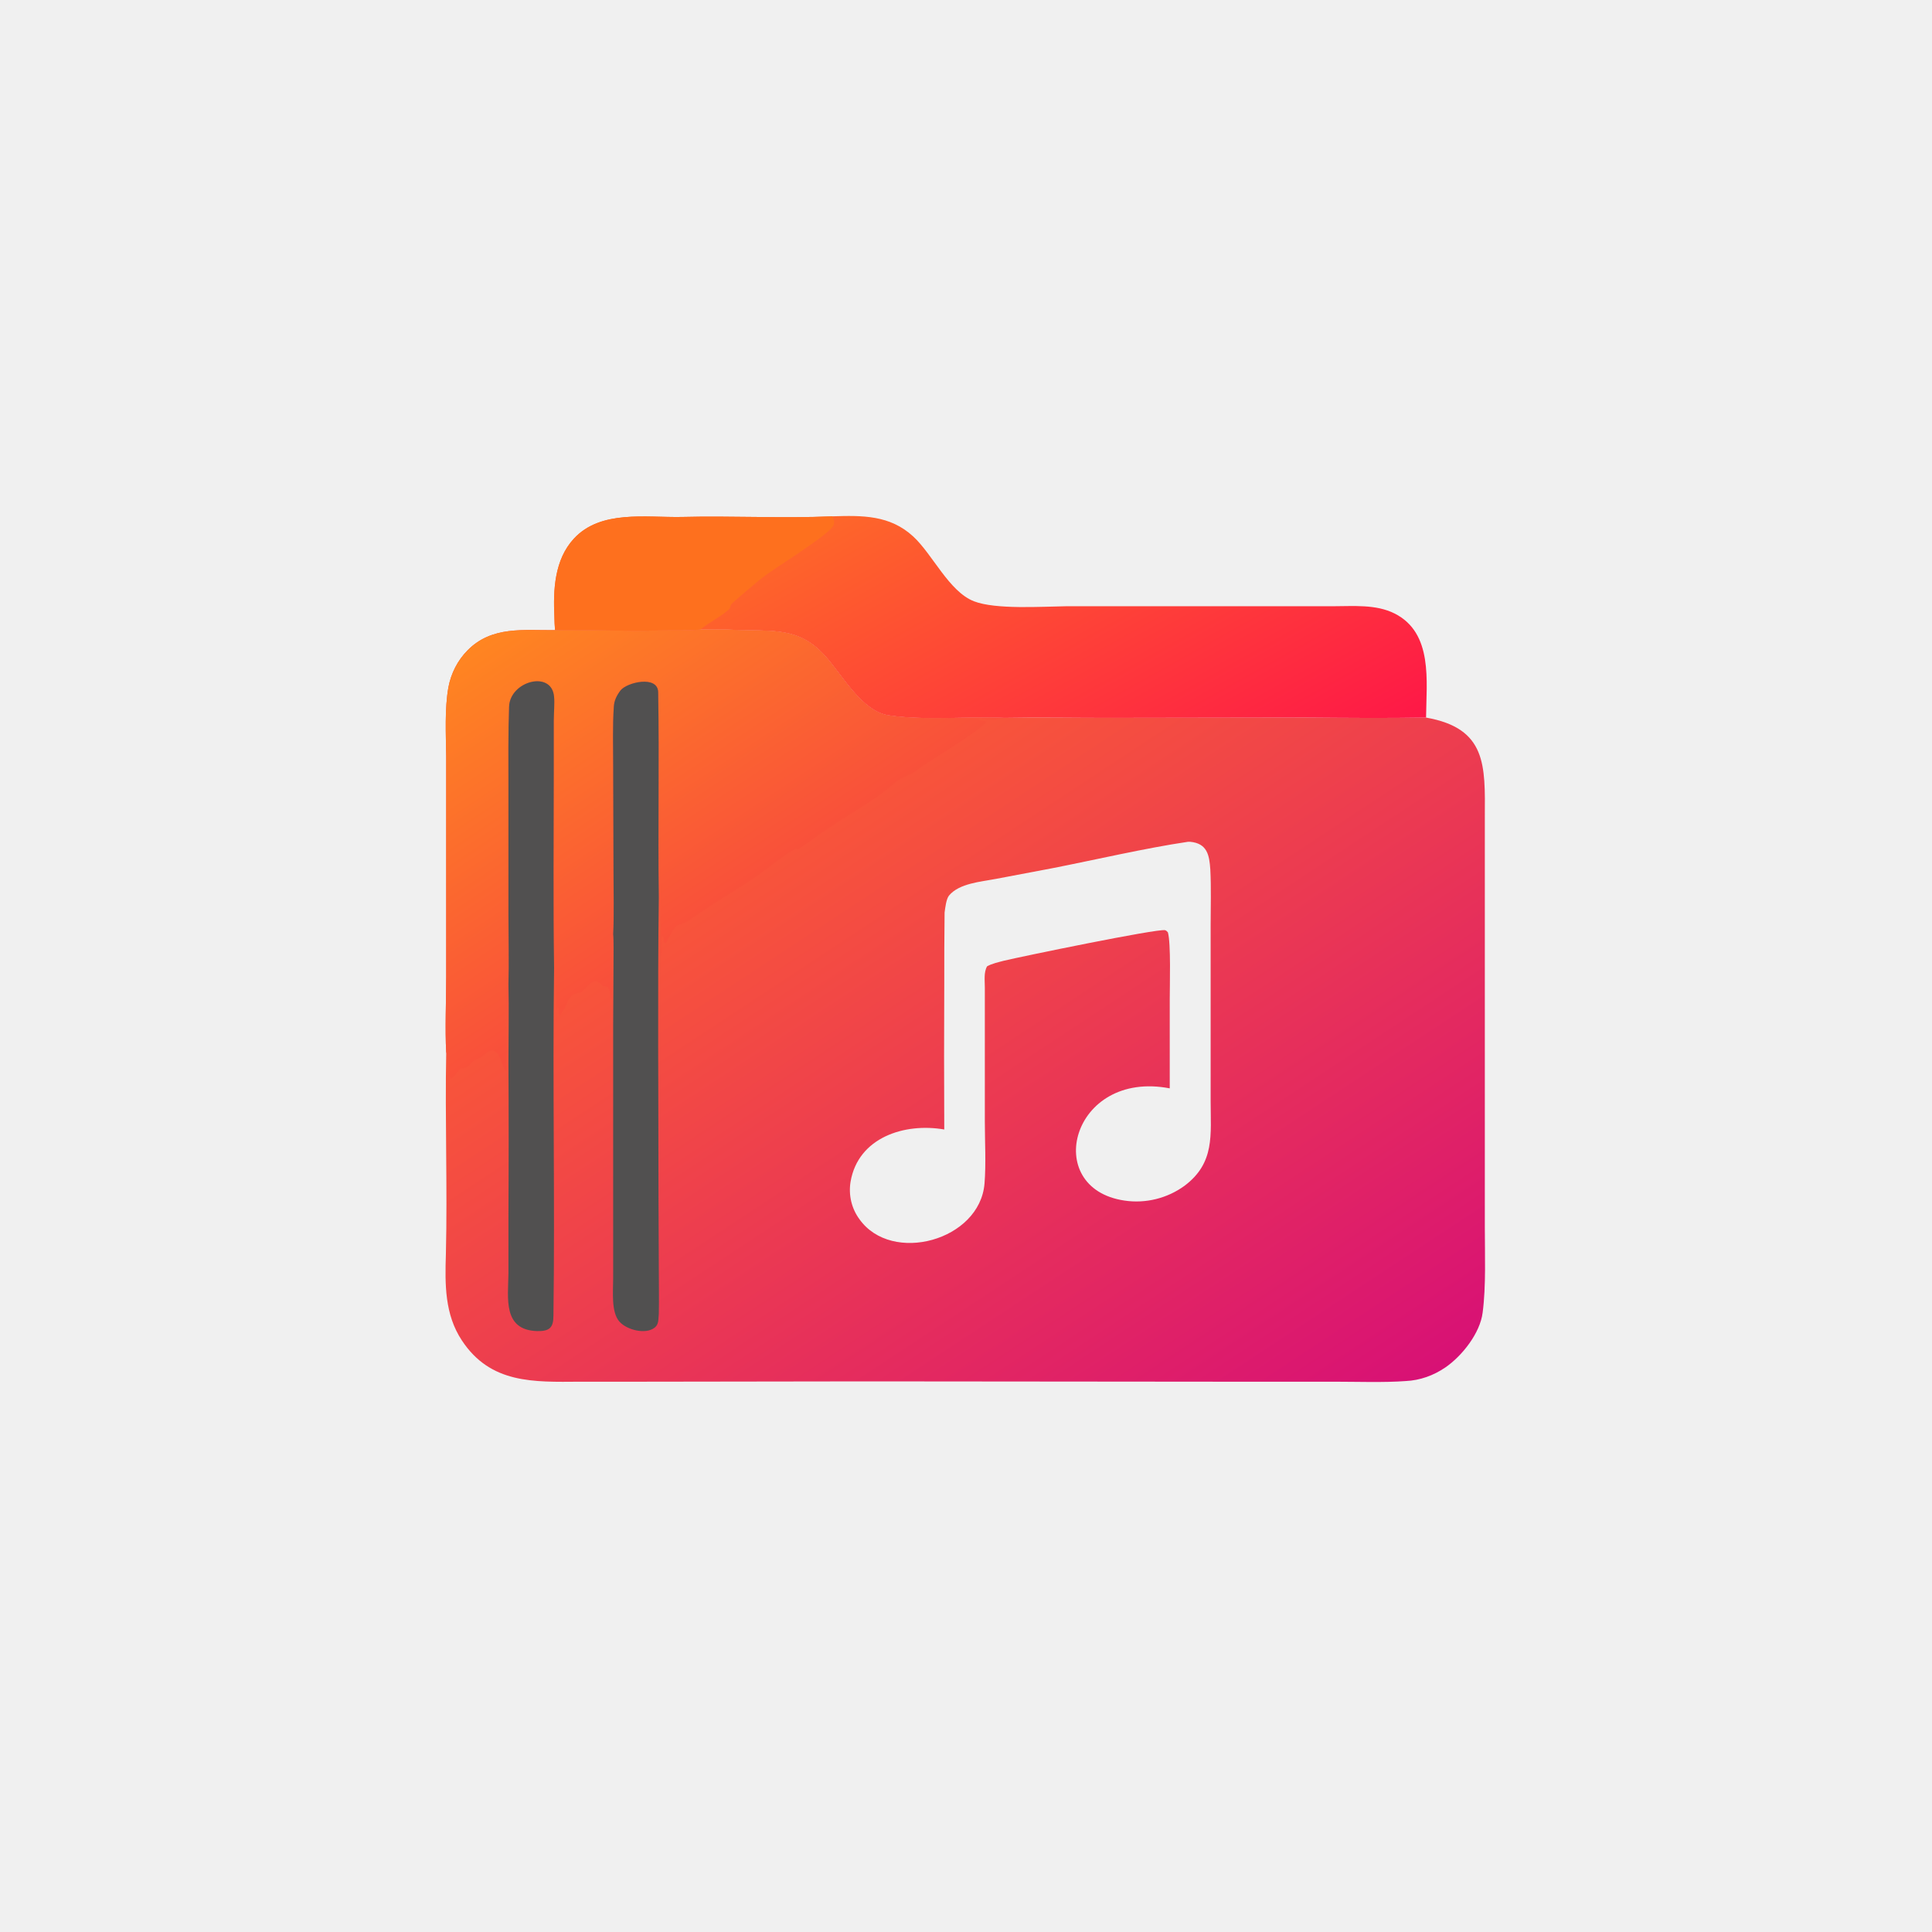
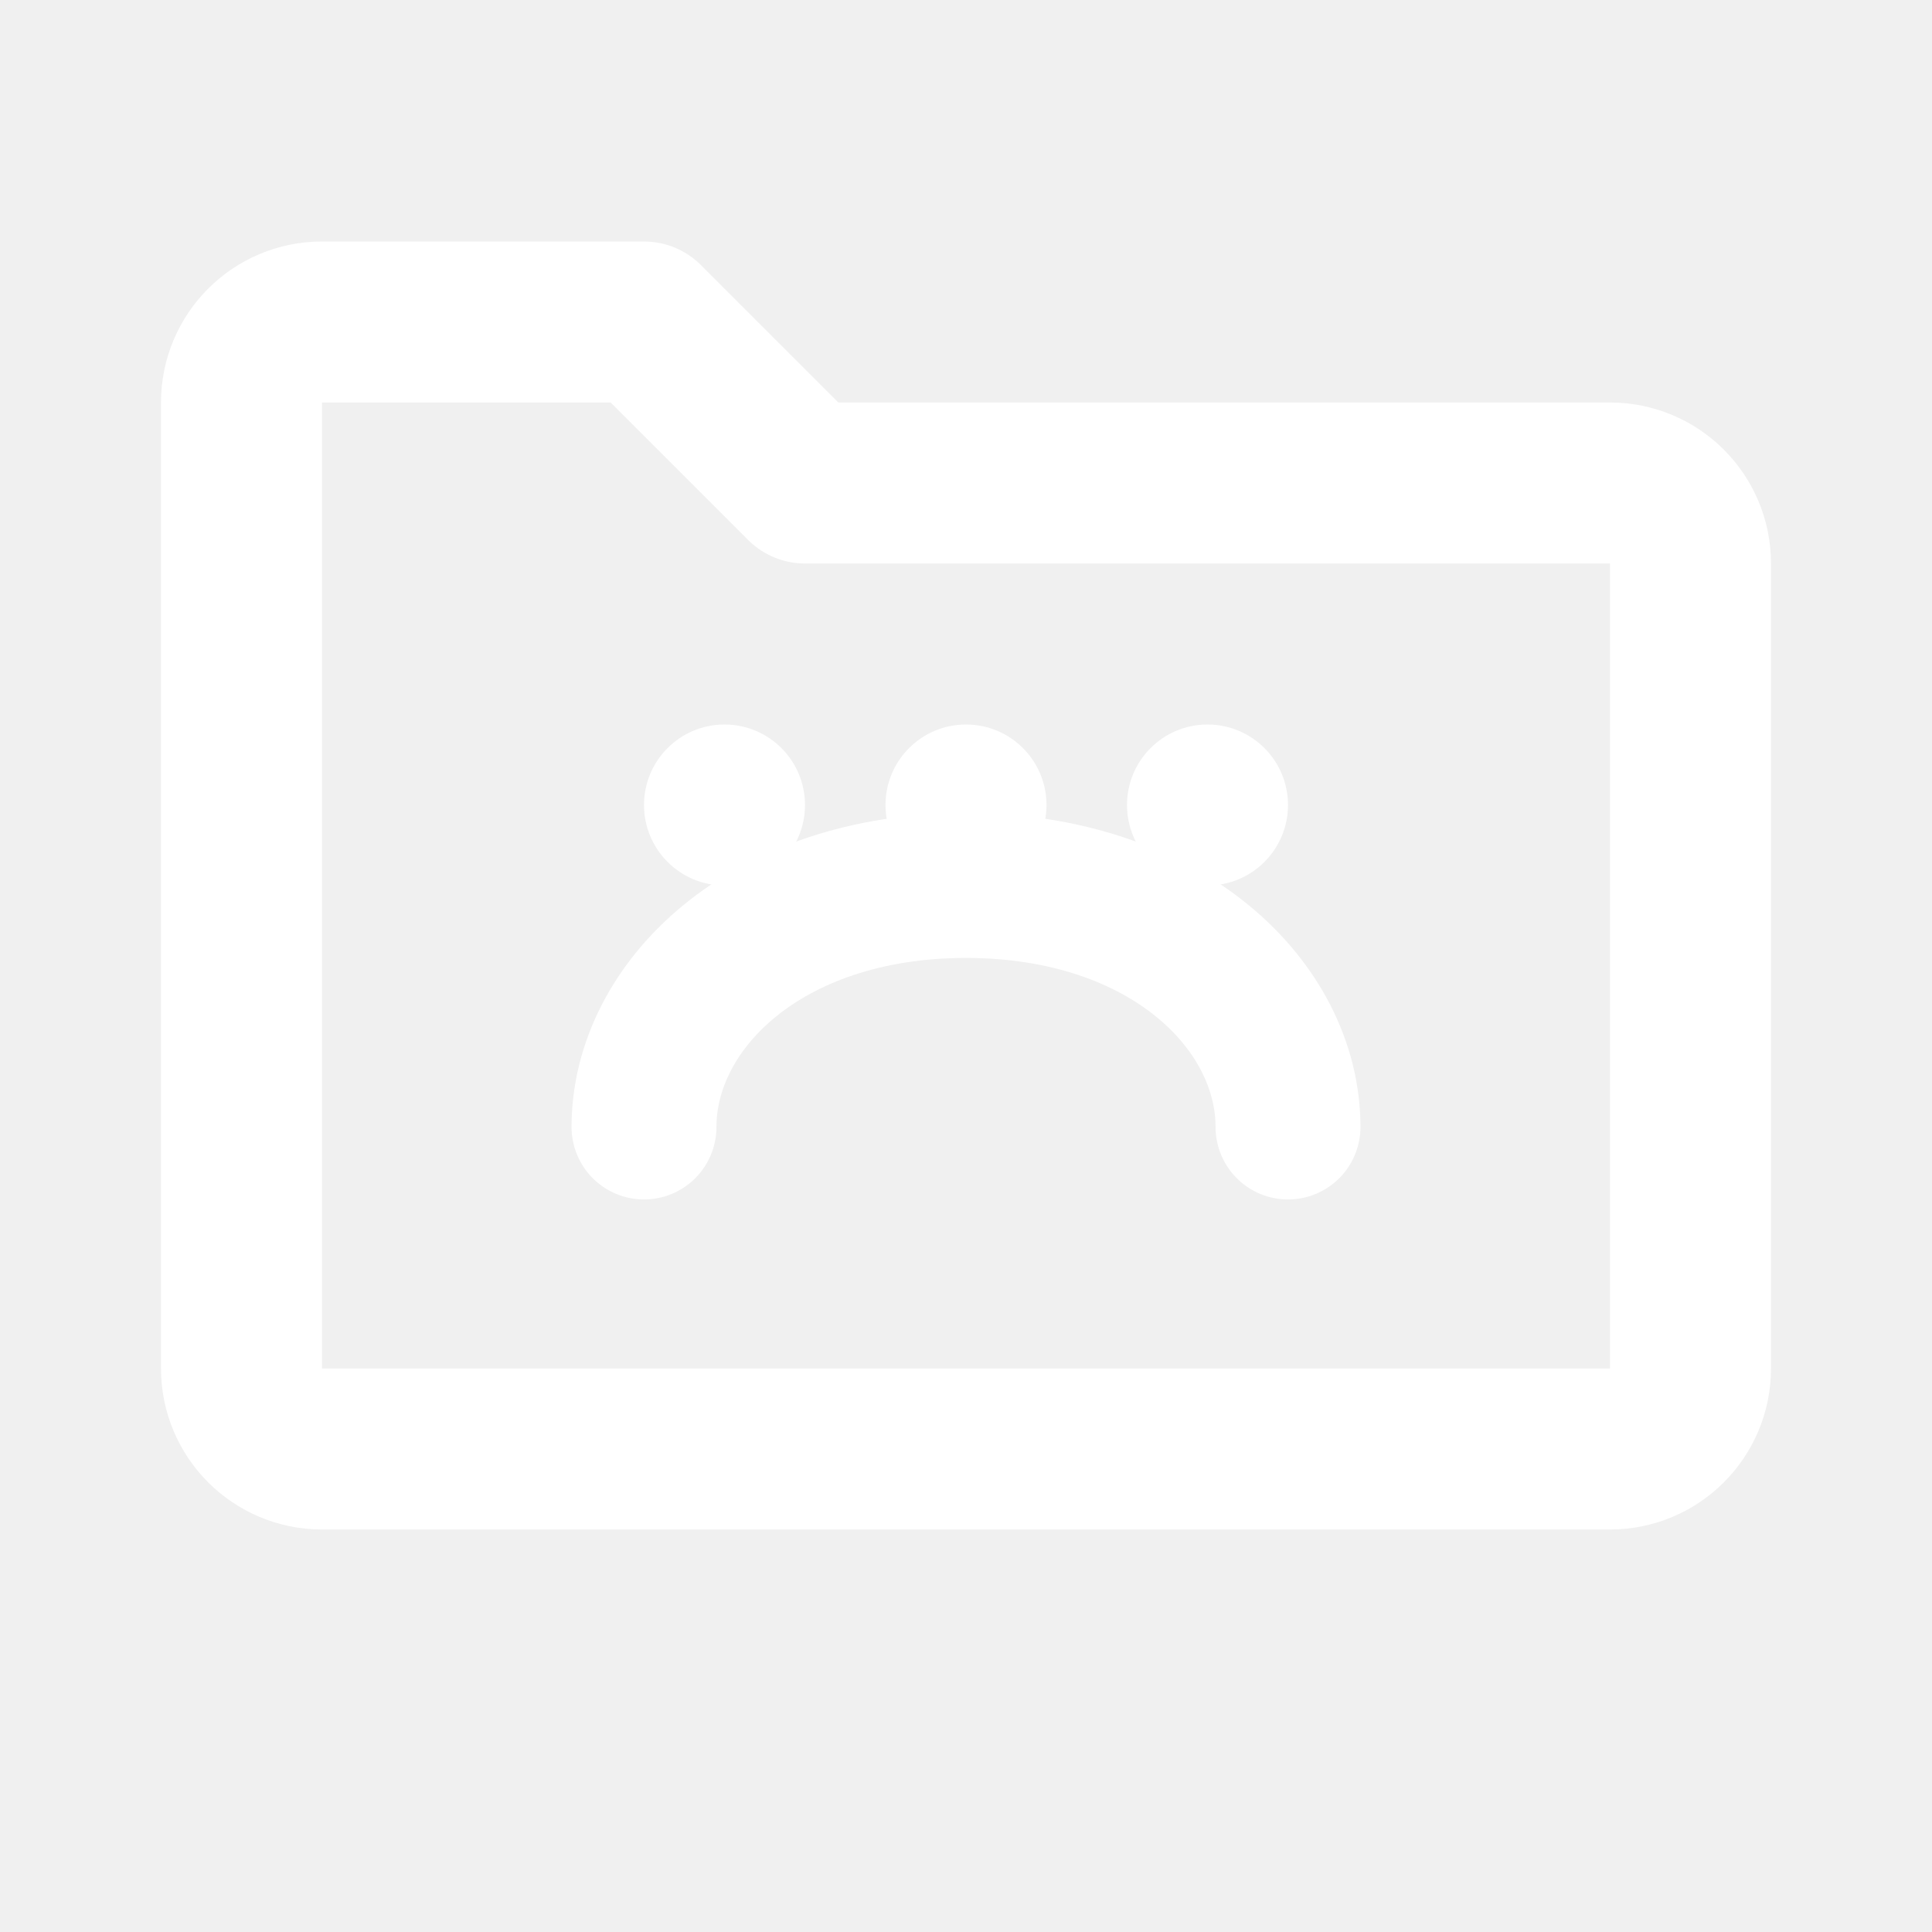
- <svg xmlns="http://www.w3.org/2000/svg" width="24px" height="24px" viewBox="0 0 24 24" version="1.1">
-   <defs>
-     <linearGradient id="linear0" gradientUnits="userSpaceOnUse" x1="533.584" y1="532.976" x2="818.062" y2="964.683" gradientTransform="matrix(0.0191388,0,0,0.0191388,0,0)">
-       <stop offset="0" style="stop-color:rgb(97.255%,33.333%,22.745%);stop-opacity:1;" />
-       <stop offset="1" style="stop-color:rgb(84.706%,6.667%,45.882%);stop-opacity:1;" />
-     </linearGradient>
-     <linearGradient id="linear1" gradientUnits="userSpaceOnUse" x1="341.784" y1="396.751" x2="475.112" y2="597.286" gradientTransform="matrix(0.0191388,0,0,0.0191388,0,0)">
-       <stop offset="0" style="stop-color:rgb(100%,52.157%,12.941%);stop-opacity:1;" />
-       <stop offset="1" style="stop-color:rgb(97.255%,30.196%,23.529%);stop-opacity:1;" />
-     </linearGradient>
-     <linearGradient id="linear2" gradientUnits="userSpaceOnUse" x1="621.362" y1="291.412" x2="766.888" y2="551.887" gradientTransform="matrix(0.0191388,0,0,0.0191388,0,0)">
-       <stop offset="0" style="stop-color:rgb(99.608%,40%,16.471%);stop-opacity:1;" />
-       <stop offset="1" style="stop-color:rgb(99.608%,9.412%,27.843%);stop-opacity:1;" />
-     </linearGradient>
-   </defs>
-   <g id="surface1">
-     <path style=" stroke:none;fill-rule:nonzero;fill:url(#linear0);" d="M 8.699 7.82 C 8.836 7.824 8.977 7.816 9.113 7.824 C 9.57 7.848 9.914 7.773 10.25 8.148 C 10.465 8.387 10.707 8.84 11.043 8.887 C 11.492 8.953 12.016 8.898 12.477 8.918 C 12.887 8.91 13.328 8.918 13.738 8.918 L 16.23 8.914 C 16.723 8.918 17.227 8.922 17.715 8.914 C 18.469 9.047 18.449 9.508 18.445 10.148 L 18.445 15.246 C 18.445 15.578 18.461 15.98 18.418 16.305 C 18.387 16.559 18.164 16.844 17.953 16.988 C 17.809 17.086 17.641 17.148 17.461 17.156 C 17.195 17.176 16.859 17.164 16.586 17.164 L 15.258 17.164 L 10.766 17.16 L 7.914 17.164 L 7.203 17.164 C 6.629 17.168 6.094 17.191 5.738 16.652 C 5.523 16.328 5.527 15.953 5.539 15.578 C 5.559 14.746 5.527 13.906 5.543 13.074 C 5.527 12.781 5.543 12.43 5.543 12.133 L 5.543 9.391 C 5.539 9.121 5.523 8.805 5.57 8.539 C 5.602 8.367 5.684 8.203 5.809 8.078 C 6.109 7.773 6.508 7.832 6.895 7.828 C 7.312 7.82 7.754 7.844 8.172 7.832 C 8.328 7.828 8.547 7.836 8.699 7.82 Z M 11.73 14.031 C 11.238 13.945 10.66 14.129 10.566 14.68 C 10.539 14.844 10.578 15.012 10.676 15.145 C 11.078 15.711 12.172 15.41 12.23 14.703 C 12.25 14.461 12.234 14.176 12.234 13.934 L 12.234 12.27 C 12.234 12.184 12.219 12.078 12.262 12.004 C 12.324 11.969 12.402 11.953 12.473 11.934 C 12.684 11.883 14.371 11.535 14.473 11.555 C 14.492 11.562 14.492 11.566 14.508 11.582 C 14.547 11.719 14.531 12.238 14.531 12.41 L 14.531 13.52 C 13.309 13.285 12.93 14.762 13.969 14.914 C 14.23 14.953 14.5 14.887 14.715 14.73 C 15.094 14.445 15.039 14.098 15.039 13.676 L 15.039 11.496 C 15.039 11.262 15.047 11.031 15.035 10.801 C 15.023 10.621 14.996 10.477 14.785 10.457 C 14.777 10.457 14.766 10.457 14.758 10.457 C 14.23 10.535 13.609 10.68 13.074 10.785 L 12.371 10.918 C 12.188 10.953 11.914 10.973 11.789 11.125 C 11.754 11.168 11.742 11.277 11.734 11.336 C 11.73 11.629 11.73 11.93 11.73 12.223 C 11.727 12.824 11.727 13.426 11.73 14.031 Z M 11.73 14.031 " />
-     <path style=" stroke:none;fill-rule:nonzero;fill:url(#linear1);" d="M 8.699 7.82 C 8.836 7.824 8.977 7.816 9.113 7.824 C 9.57 7.848 9.914 7.773 10.25 8.148 C 10.465 8.387 10.707 8.84 11.043 8.887 C 11.492 8.953 12.016 8.898 12.477 8.918 C 12.402 8.938 12.234 8.945 12.16 8.926 L 12.145 8.941 C 12.18 8.945 12.23 8.949 12.254 8.965 C 12.156 9.094 11.531 9.453 11.379 9.574 C 11.324 9.621 11.184 9.664 11.137 9.707 C 10.918 9.902 10.672 10.039 10.426 10.199 C 10.25 10.312 10.086 10.434 9.918 10.547 C 9.914 10.551 9.887 10.543 9.883 10.543 C 9.734 10.625 9.586 10.75 9.445 10.852 C 9.148 11.059 8.836 11.234 8.543 11.445 C 8.496 11.48 8.445 11.477 8.398 11.504 C 8.348 11.562 8.309 11.652 8.27 11.719 L 8.246 11.703 L 8.246 11.68 C 8.242 11.656 8.242 11.652 8.234 11.629 L 8.219 11.629 C 8.211 11.695 8.223 11.848 8.207 11.879 C 8.207 11.742 8.227 11.23 8.184 11.145 C 8.172 10.297 8.191 9.445 8.176 8.598 C 8.172 8.387 7.789 8.473 7.707 8.578 C 7.66 8.641 7.629 8.703 7.625 8.781 C 7.609 9.02 7.617 9.27 7.617 9.508 L 7.621 10.824 C 7.621 11.051 7.629 11.387 7.617 11.605 C 7.574 11.672 7.629 12.285 7.594 12.426 C 7.578 12.367 7.578 12.297 7.551 12.262 C 7.52 12.25 7.52 12.25 7.484 12.25 L 7.477 12.238 C 7.445 12.207 7.438 12.195 7.398 12.188 C 7.328 12.191 7.242 12.324 7.215 12.328 C 7.016 12.359 7.082 12.469 6.953 12.617 C 6.922 12.566 6.965 12.535 6.926 12.512 C 6.898 12.559 6.926 12.684 6.91 12.699 C 6.906 12.586 6.922 12.09 6.883 12.023 C 6.871 11.227 6.879 10.414 6.879 9.621 L 6.879 8.957 C 6.879 8.871 6.891 8.734 6.883 8.656 C 6.855 8.32 6.332 8.461 6.324 8.781 C 6.312 9.117 6.316 9.445 6.316 9.777 L 6.316 11.371 C 6.316 11.645 6.324 11.957 6.316 12.227 C 6.246 12.438 6.305 12.863 6.289 13.098 C 6.285 13.164 6.297 13.242 6.285 13.305 C 6.227 13.262 6.223 13.043 6.105 13.051 C 6.062 13.055 6.023 13.098 5.992 13.121 C 5.965 13.148 5.898 13.16 5.879 13.18 C 5.805 13.25 5.828 13.266 5.719 13.273 C 5.688 13.312 5.637 13.387 5.598 13.398 C 5.562 13.305 5.59 13.121 5.543 13.074 C 5.527 12.781 5.543 12.43 5.543 12.133 L 5.543 9.391 C 5.539 9.121 5.523 8.805 5.57 8.539 C 5.602 8.367 5.684 8.203 5.809 8.078 C 6.109 7.773 6.508 7.832 6.895 7.828 C 7.312 7.82 7.754 7.844 8.172 7.832 C 8.328 7.828 8.547 7.836 8.699 7.82 Z M 8.699 7.82 " />
-     <path style=" stroke:none;fill-rule:nonzero;fill:rgb(31.765%,31.373%,31.373%);fill-opacity:1;" d="M 6.316 12.227 C 6.324 11.957 6.316 11.645 6.316 11.371 L 6.316 9.777 C 6.316 9.445 6.312 9.117 6.324 8.781 C 6.332 8.461 6.855 8.32 6.883 8.656 C 6.891 8.734 6.879 8.871 6.879 8.957 L 6.879 9.621 C 6.879 10.414 6.871 11.227 6.883 12.023 C 6.863 13.461 6.895 14.902 6.875 16.344 C 6.875 16.496 6.824 16.539 6.668 16.535 C 6.246 16.52 6.312 16.129 6.316 15.824 L 6.316 15.109 C 6.32 14.469 6.32 13.832 6.316 13.195 C 6.316 12.883 6.324 12.535 6.316 12.227 Z M 6.316 12.227 " />
-     <path style=" stroke:none;fill-rule:nonzero;fill:rgb(31.765%,31.373%,31.373%);fill-opacity:1;" d="M 7.617 11.605 C 7.629 11.387 7.621 11.051 7.621 10.824 L 7.617 9.508 C 7.617 9.27 7.609 9.02 7.625 8.781 C 7.629 8.703 7.66 8.641 7.707 8.578 C 7.789 8.473 8.172 8.387 8.176 8.598 C 8.191 9.445 8.172 10.297 8.184 11.145 C 8.168 12.371 8.18 13.637 8.18 14.863 L 8.184 15.785 C 8.184 15.961 8.188 16.141 8.184 16.32 C 8.176 16.383 8.188 16.449 8.133 16.492 C 8.02 16.582 7.785 16.52 7.695 16.418 C 7.59 16.301 7.617 16.039 7.617 15.883 L 7.617 12.742 L 7.621 11.965 C 7.621 11.883 7.625 11.672 7.617 11.605 Z M 7.617 11.605 " />
-     <path style=" stroke:none;fill-rule:nonzero;fill:url(#linear2);" d="M 10.34 6.414 C 10.715 6.402 11.055 6.398 11.344 6.664 C 11.586 6.887 11.789 7.348 12.098 7.469 C 12.367 7.574 12.941 7.535 13.242 7.531 L 16.555 7.531 C 16.812 7.531 17.09 7.504 17.324 7.621 C 17.805 7.863 17.719 8.465 17.715 8.914 C 17.227 8.922 16.723 8.918 16.23 8.914 L 13.738 8.918 C 13.328 8.918 12.887 8.91 12.477 8.918 C 12.016 8.898 11.492 8.953 11.043 8.887 C 10.707 8.84 10.465 8.387 10.25 8.148 C 9.914 7.773 9.57 7.848 9.113 7.824 C 8.977 7.816 8.836 7.824 8.699 7.82 C 8.547 7.836 8.328 7.828 8.172 7.832 C 7.754 7.844 7.312 7.82 6.895 7.828 C 6.891 7.773 6.887 7.719 6.887 7.66 C 6.871 7.328 6.887 6.953 7.129 6.691 C 7.461 6.332 8.02 6.43 8.465 6.422 C 9.086 6.406 9.719 6.441 10.34 6.414 Z M 10.34 6.414 " />
-     <path style=" stroke:none;fill-rule:nonzero;fill:rgb(99.608%,43.922%,11.765%);fill-opacity:1;" d="M 6.895 7.828 C 6.891 7.773 6.887 7.719 6.887 7.66 C 6.871 7.328 6.887 6.953 7.129 6.691 C 7.461 6.332 8.02 6.43 8.465 6.422 C 9.086 6.406 9.719 6.441 10.34 6.414 C 10.355 6.453 10.371 6.48 10.355 6.523 C 10.324 6.629 9.613 7.062 9.477 7.172 C 9.441 7.195 9.102 7.484 9.086 7.504 C 9.066 7.527 9.082 7.547 9.051 7.574 C 8.945 7.668 8.809 7.73 8.699 7.82 C 8.547 7.836 8.328 7.828 8.172 7.832 C 7.754 7.844 7.312 7.82 6.895 7.828 Z M 6.895 7.828 " />
-   </g>
+ <svg xmlns="http://www.w3.org/2000/svg" width="24" height="24" viewBox="0 0 24 24" fill="none">
+   <path d="M4 4h4l2 2h10a1 1 0 011 1v10a1 1 0 01-1 1H4a1 1 0 01-1-1V5a1 1 0 011-1z" stroke="#FFFFFF" stroke-width="2" stroke-linecap="round" stroke-linejoin="round" />
+   <path d="M8 14c0-1.5 1.5-3 4-3s4 1.5 4 3" stroke="#FFFFFF" stroke-width="1.8" stroke-linecap="round" />
+   <circle cx="9" cy="10" r="1" fill="#FFFFFF" stroke="none" />
+   <circle cx="12" cy="10" r="1" fill="#FFFFFF" stroke="none" />
+   <circle cx="15" cy="10" r="1" fill="#FFFFFF" stroke="none" />
</svg>
